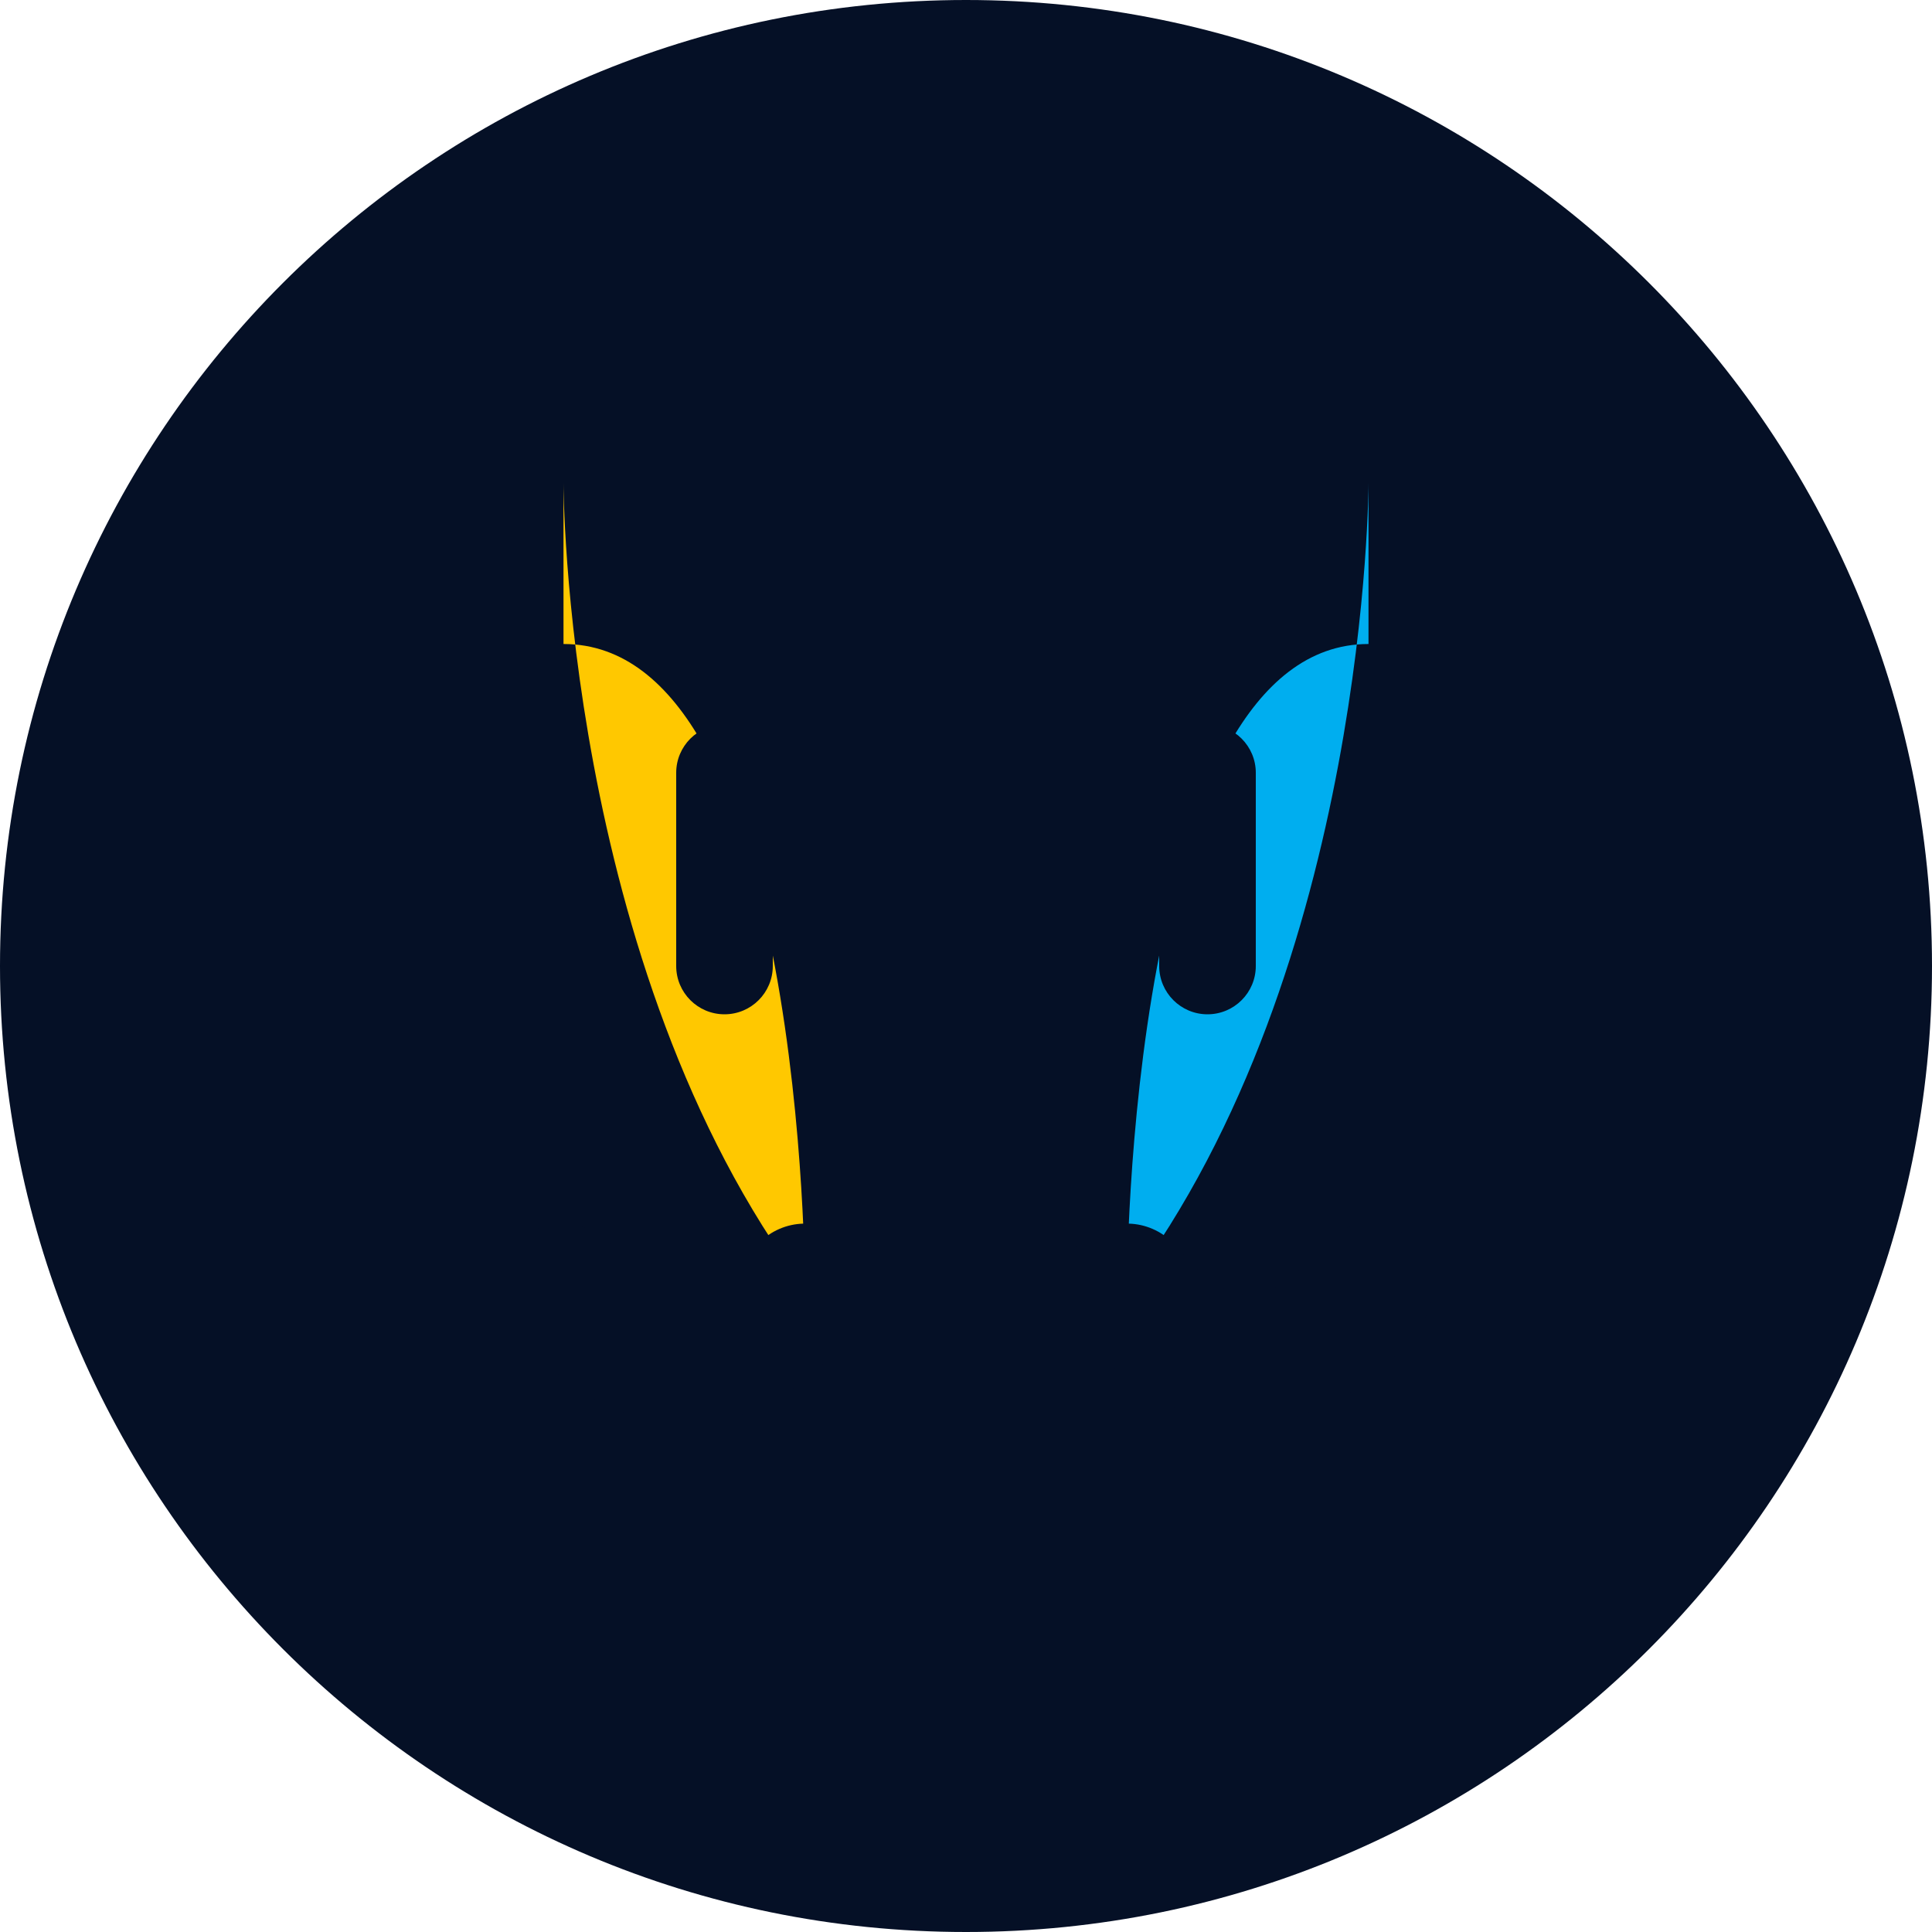
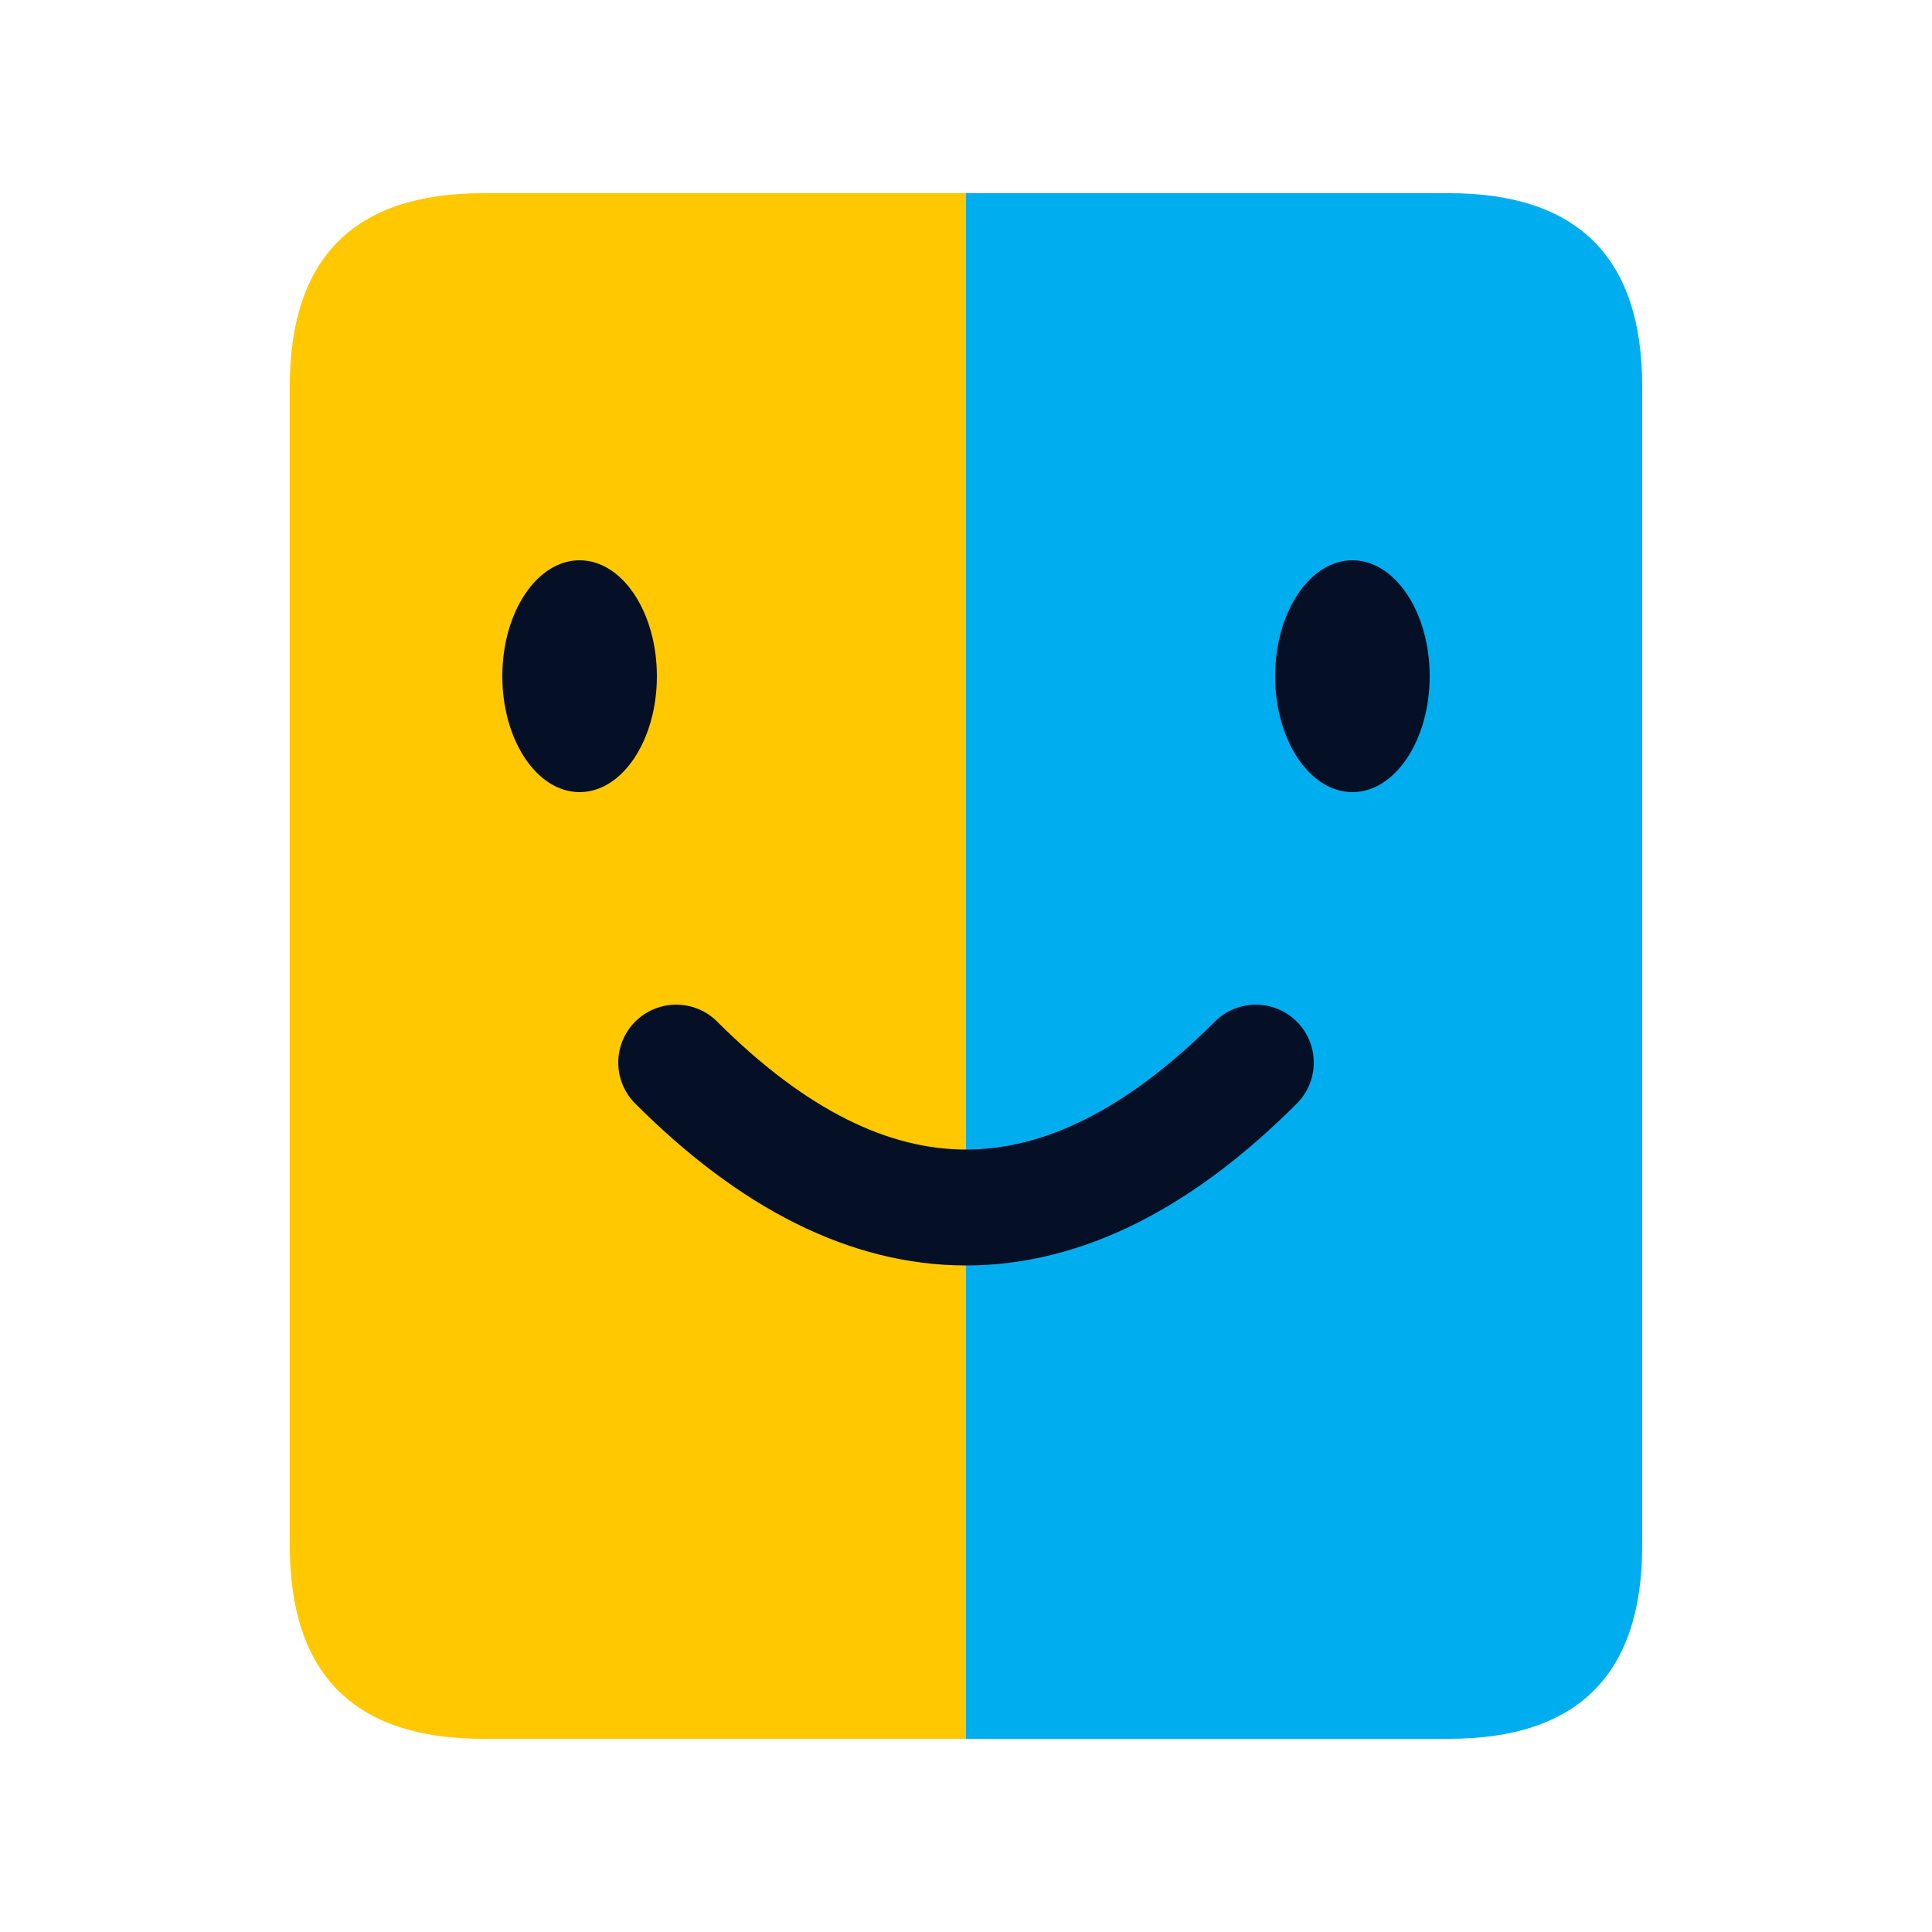
- <svg xmlns="http://www.w3.org/2000/svg" width="120" height="120" viewBox="0 0 120 120" fill="none">
-   <circle cx="60" cy="60" r="60" fill="#051026" />
-   <path d="M35 30 C35 30, 35 60, 50 80 C50 80, 50 40, 35 40 Z" fill="#FFC800" />
-   <rect x="42" y="45" width="6" height="18" rx="3" fill="#051026" />
-   <path d="M35 80 C35 80, 42 90, 50 80" stroke="#051026" stroke-width="8" stroke-linecap="round" fill="none" />
-   <path d="M85 30 C85 30, 85 60, 70 80 C70 80, 70 40, 85 40 Z" fill="#00AEEF" />
-   <rect x="72" y="45" width="6" height="18" rx="3" fill="#051026" />
-   <path d="M85 80 C85 80, 78 90, 70 80" stroke="#051026" stroke-width="8" stroke-linecap="round" fill="none" />
+ <svg xmlns="http://www.w3.org/2000/svg" width="200" height="200" viewBox="0 0 200 200" fill="none">
+   <path d="M 50 20 Q 30 20 30 40 L 30 160 Q 30 180 50 180 L 100 180 L 100 20 Z" fill="#FFC800" />
+   <path d="M 100 20 L 100 180 L 150 180 Q 170 180 170 160 L 170 40 Q 170 20 150 20 Z" fill="#00AEEF" />
+   <ellipse cx="60" cy="70" rx="8" ry="12" fill="#051026" />
+   <ellipse cx="140" cy="70" rx="8" ry="12" fill="#051026" />
+   <path d="M 70 110 Q 100 140 130 110" stroke="#051026" stroke-width="12" fill="none" stroke-linecap="round" />
</svg>
